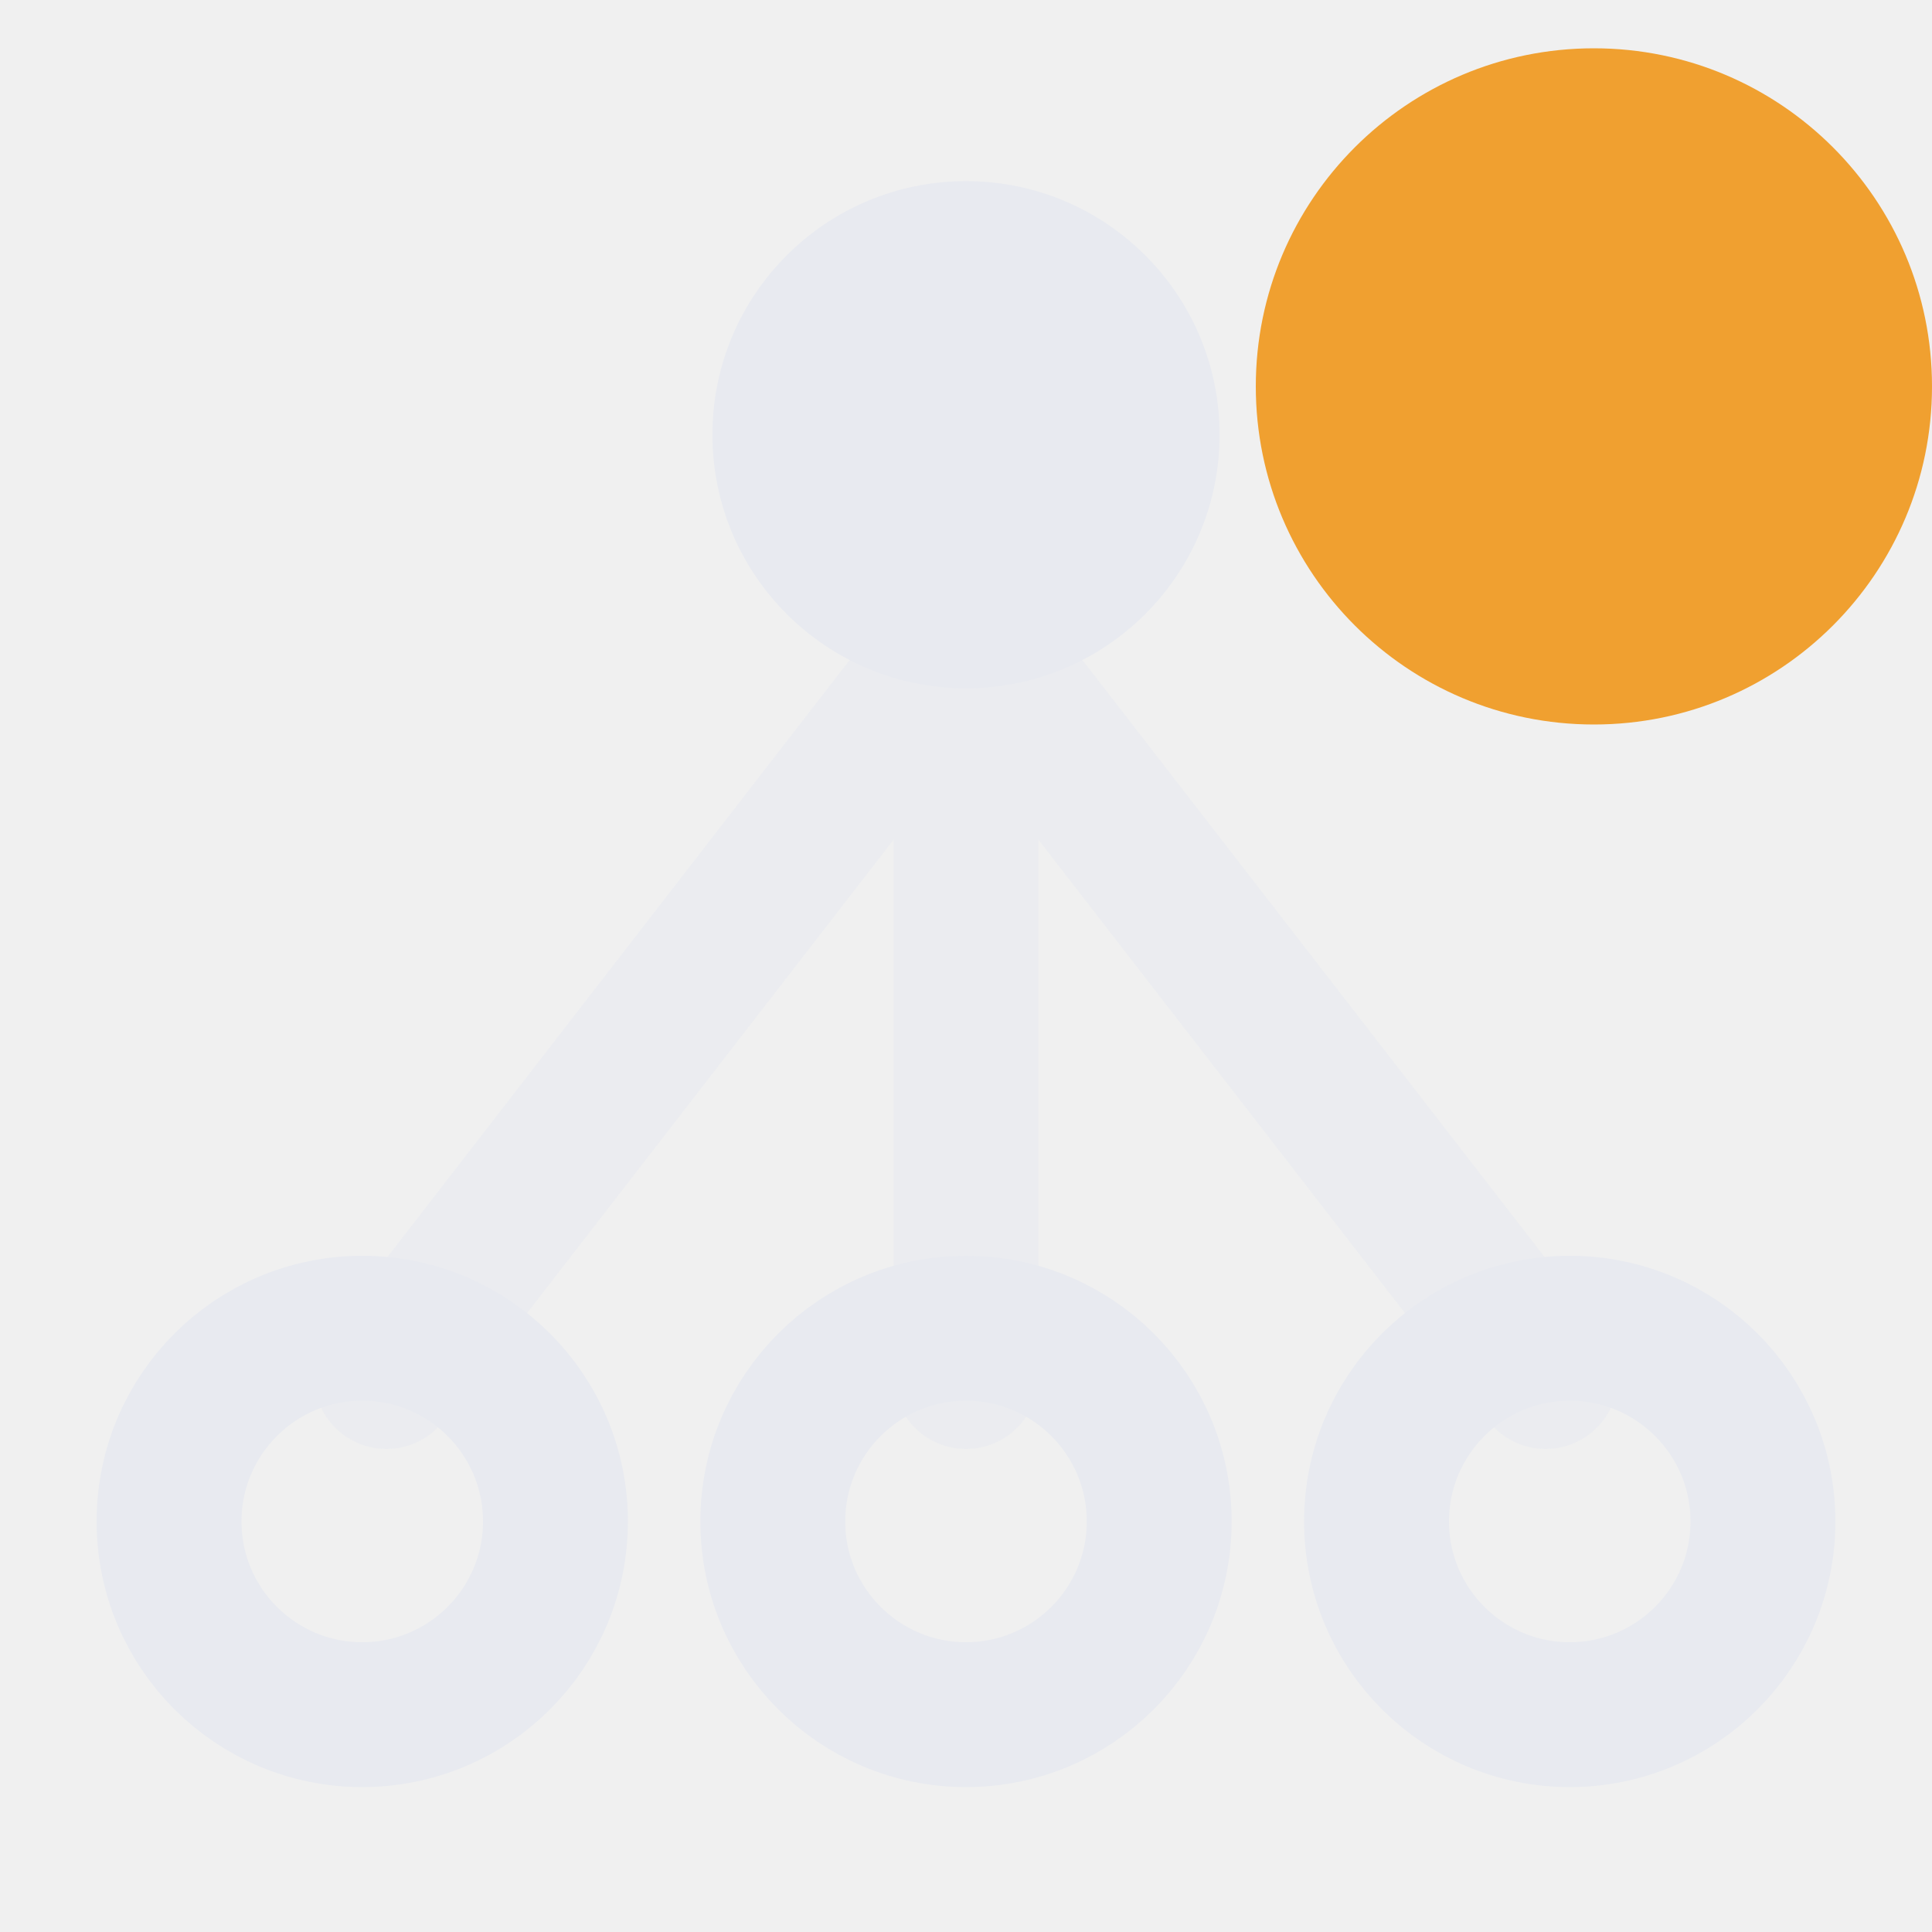
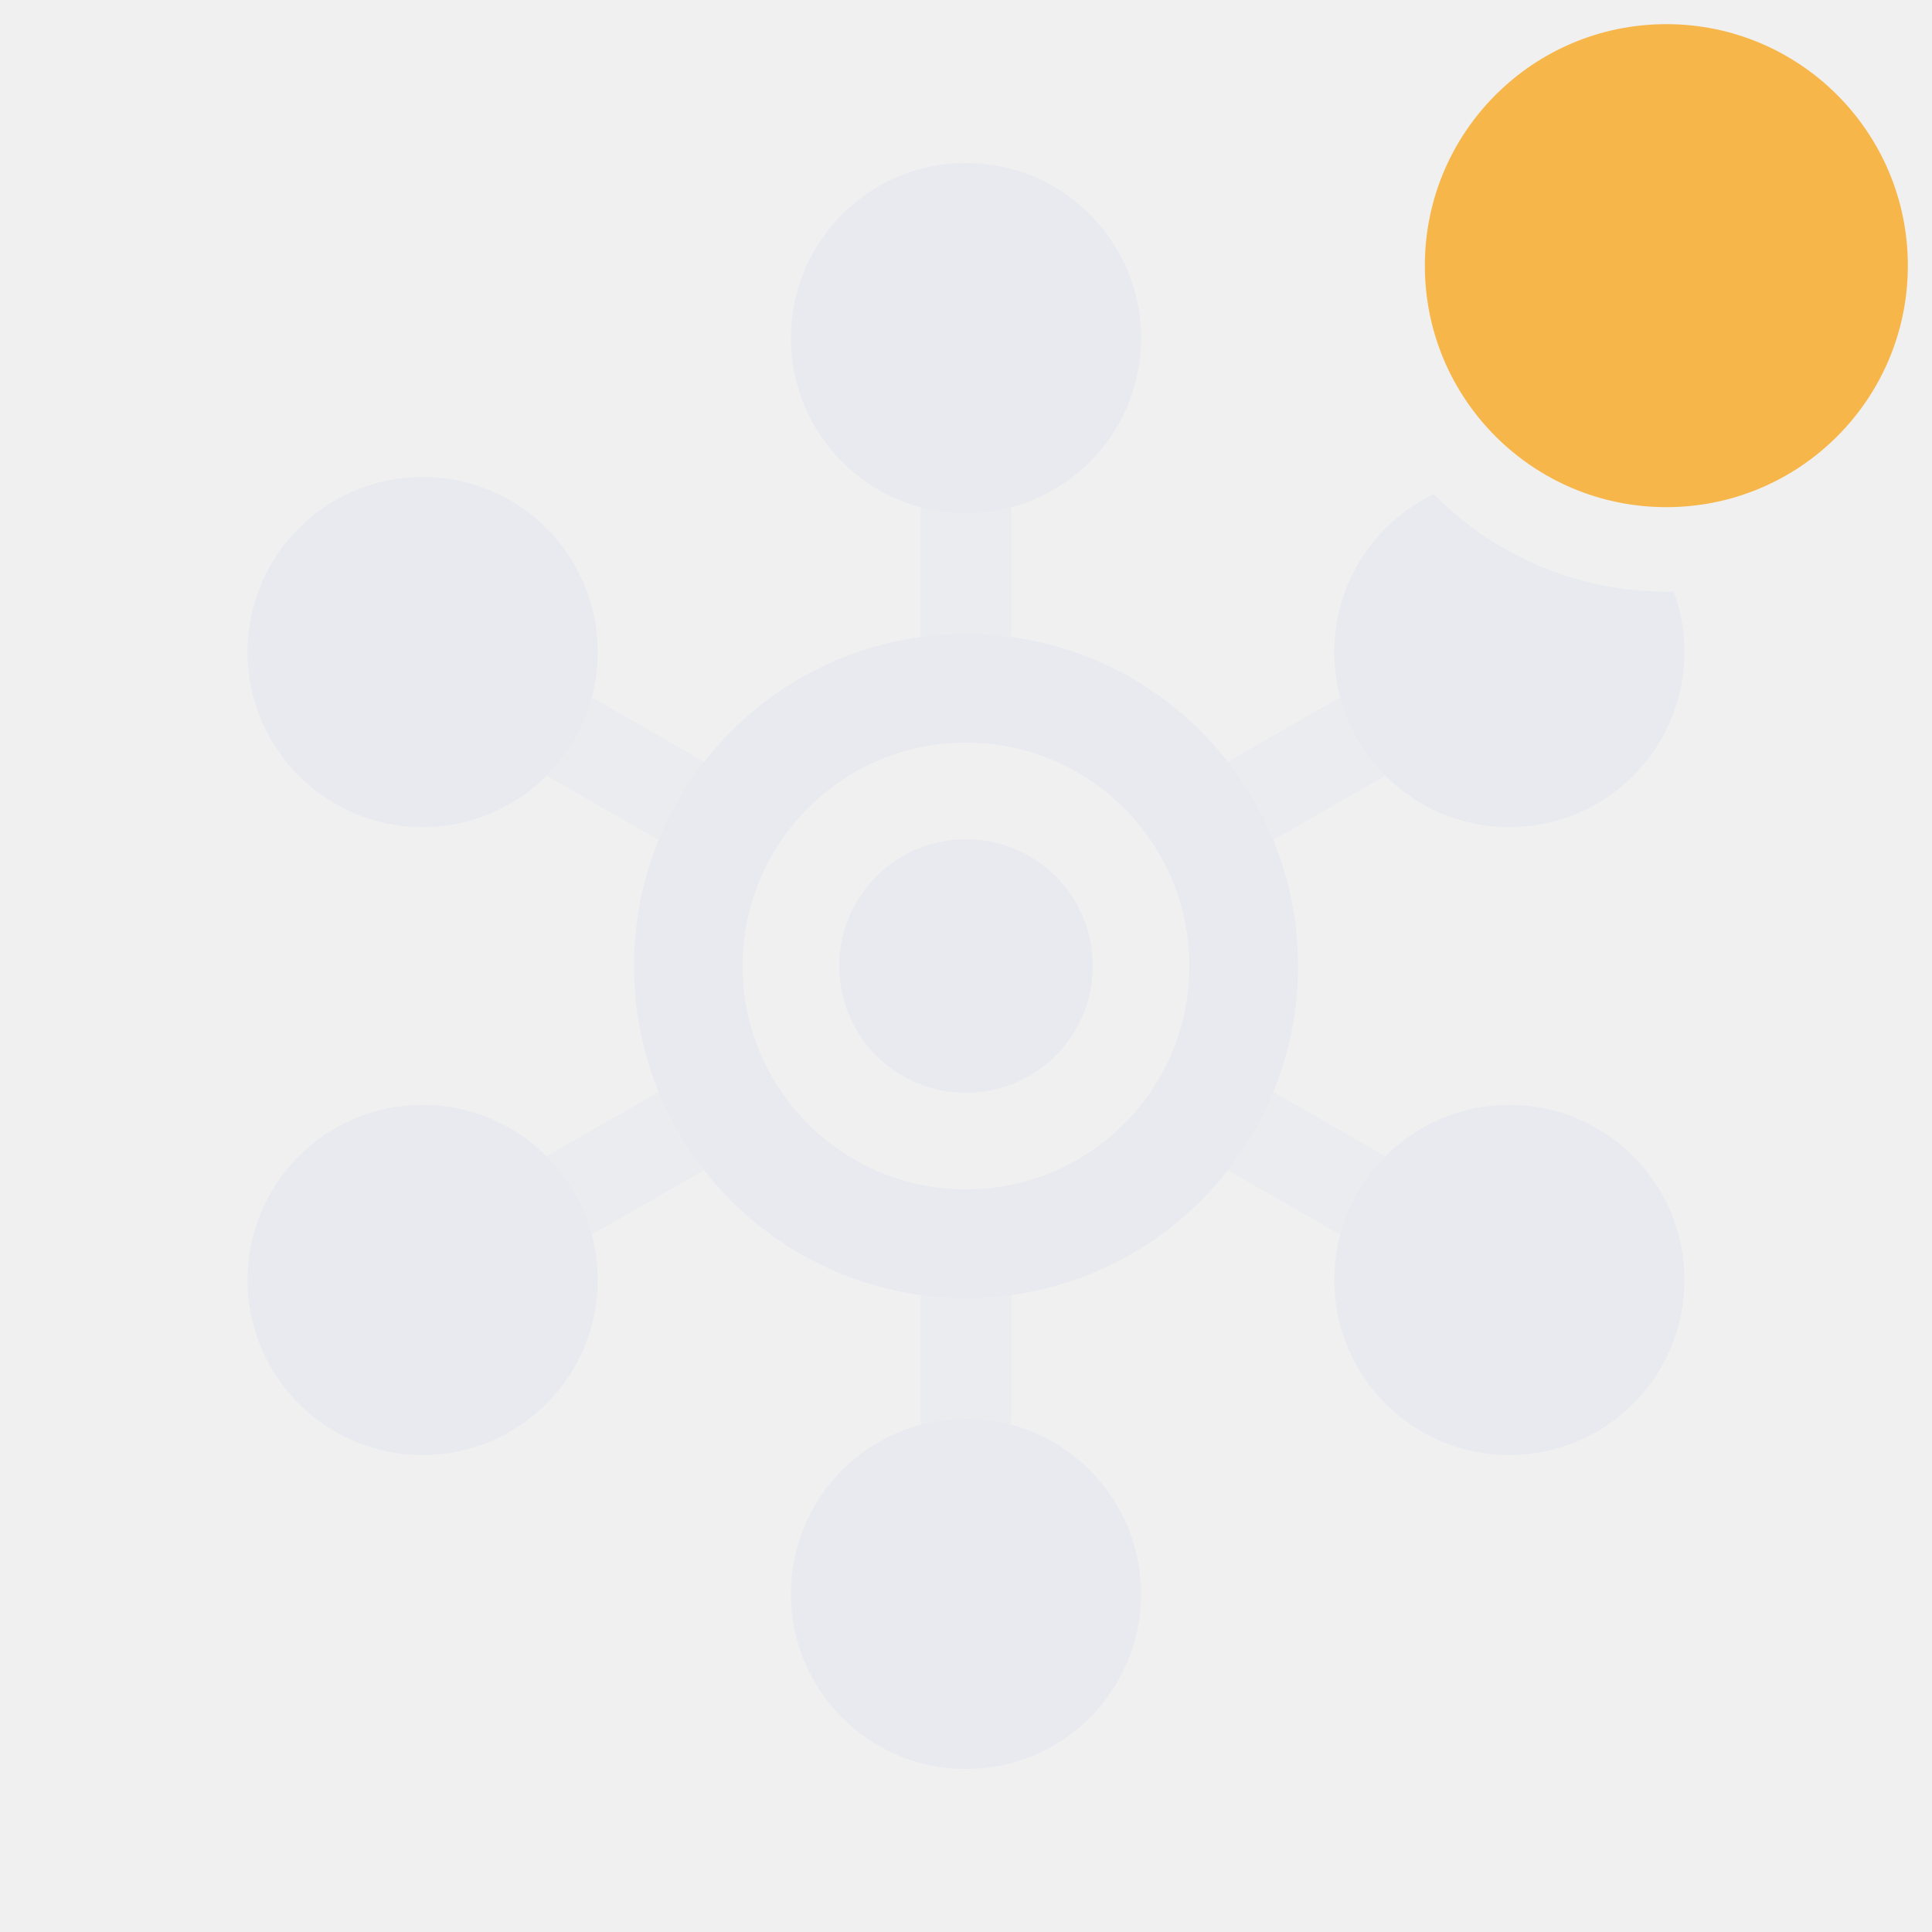
<svg xmlns="http://www.w3.org/2000/svg" viewBox="0 0 16 16" fill="none">
-   <g color="#e8eaf0">
-     <path d="M8 5.2 3.2 11.4M8 5.2v6.2M8 5.2l4.8 6.2" stroke="currentColor" stroke-width="1.2" stroke-linecap="round" opacity=".55" />
-     <circle cx="8" cy="3.6" r="2.1" fill="currentColor" />
-     <circle cx="3" cy="12.6" r="1.6" stroke="currentColor" stroke-width="1.2" />
-     <circle cx="8" cy="12.6" r="1.6" stroke="currentColor" stroke-width="1.2" />
-     <circle cx="13" cy="12.6" r="1.6" stroke="currentColor" stroke-width="1.2" />
+   <mask id="m">
+     <rect width="16" height="16" fill="#fff" />
+     <circle cx="13.8" cy="2.2" r="2.7" fill="#000" />
+   </mask>
+   <g mask="url(#m)">
+     <path d="M8 5.25L8 4.25M10.38 6.62L11.25 6.12M10.38 9.38L11.25 9.88M8 10.75L8 11.75M5.62 9.38L4.75 9.88M5.62 6.62L4.75 6.12" stroke="#e8eaf0" stroke-width="0.75" stroke-linecap="round" opacity="0.6" />
+     <circle cx="8" cy="2.8" r="1.45" fill="#e8eaf0" />
+     <circle cx="12.5" cy="5.4" r="1.45" fill="#e8eaf0" />
+     <circle cx="12.5" cy="10.6" r="1.45" fill="#e8eaf0" />
+     <circle cx="8" cy="13.2" r="1.45" fill="#e8eaf0" />
+     <circle cx="3.5" cy="10.6" r="1.45" fill="#e8eaf0" />
+     <circle cx="3.5" cy="5.4" r="1.45" fill="#e8eaf0" />
+     <circle cx="8" cy="8" r="2.3" stroke="#e8eaf0" stroke-width="0.9" />
+     <circle cx="8" cy="8" r="1.05" fill="#e8eaf0" />
  </g>
-   <circle cx="13.2" cy="3.2" r="2.8" fill="#f0a030" />
+   <circle cx="13.8" cy="2.2" r="2.0" fill="#f7b64a" />
</svg>
